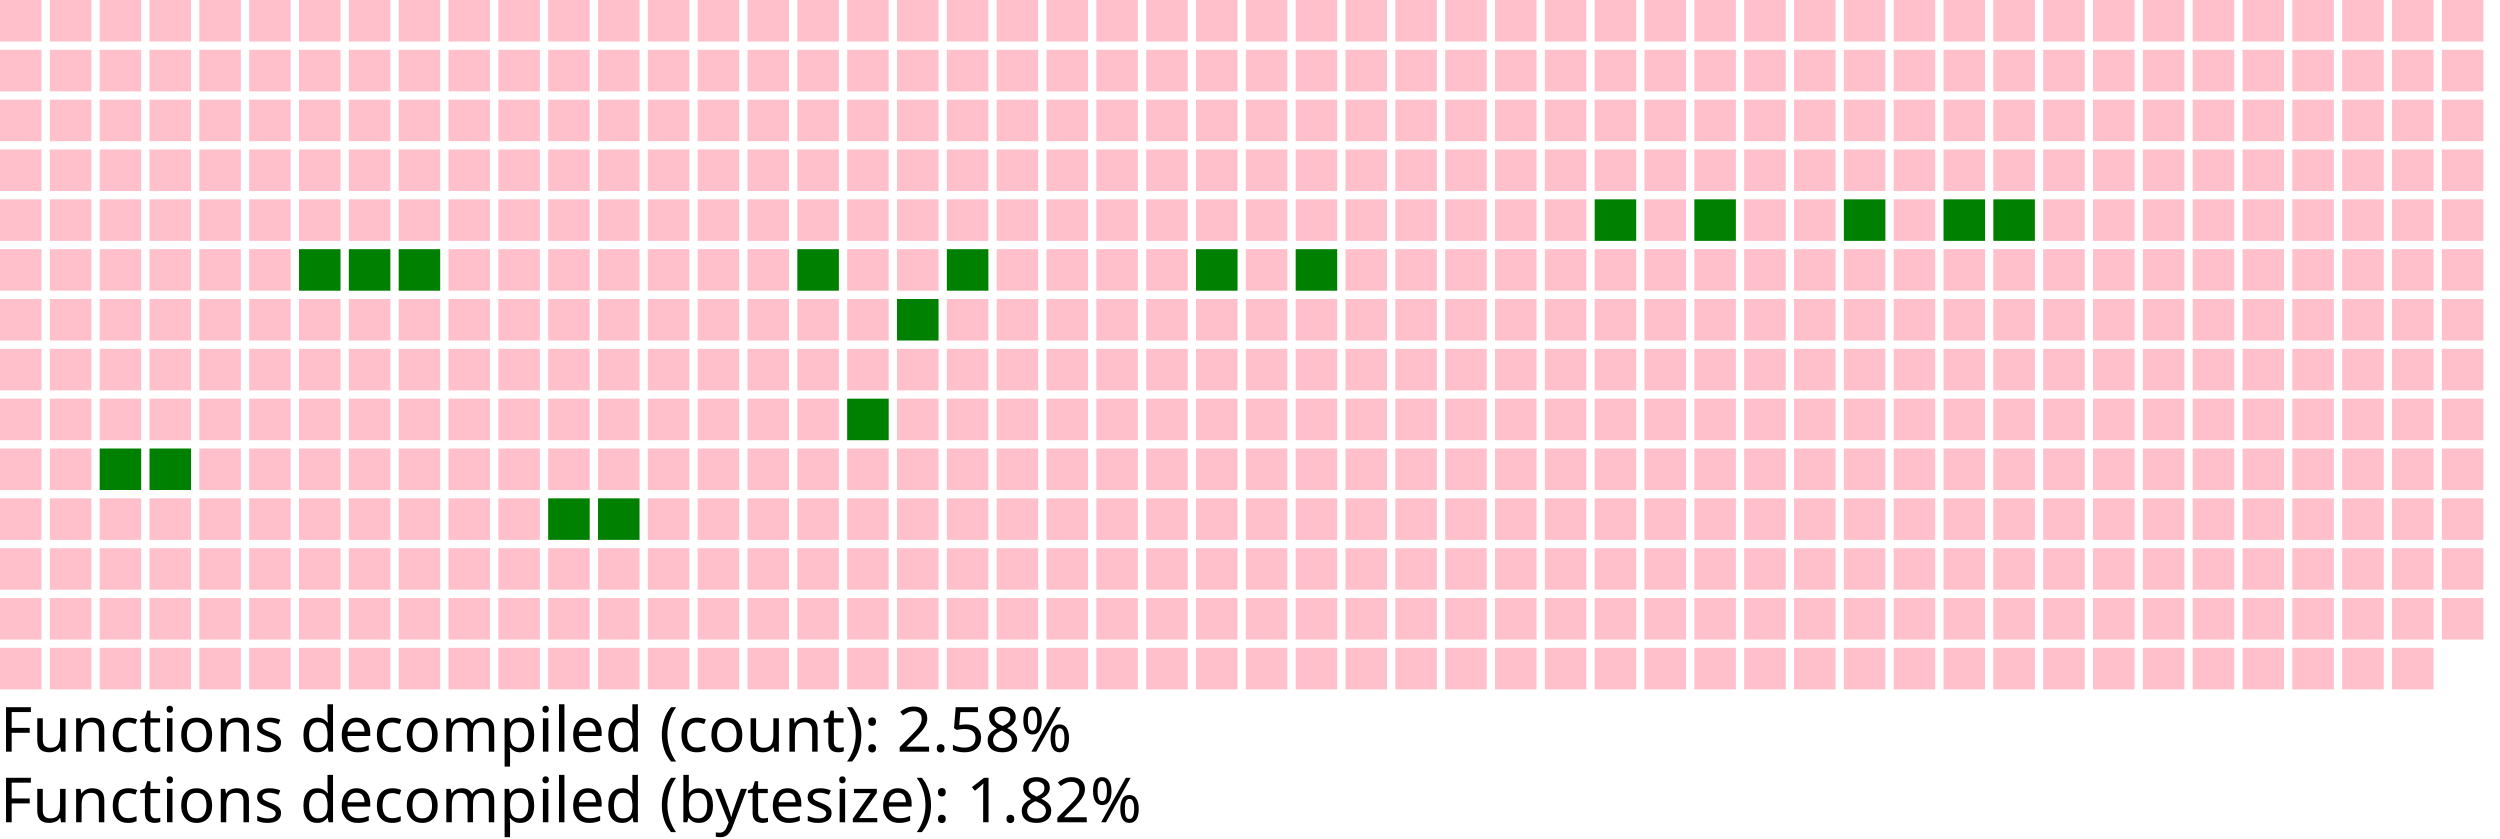
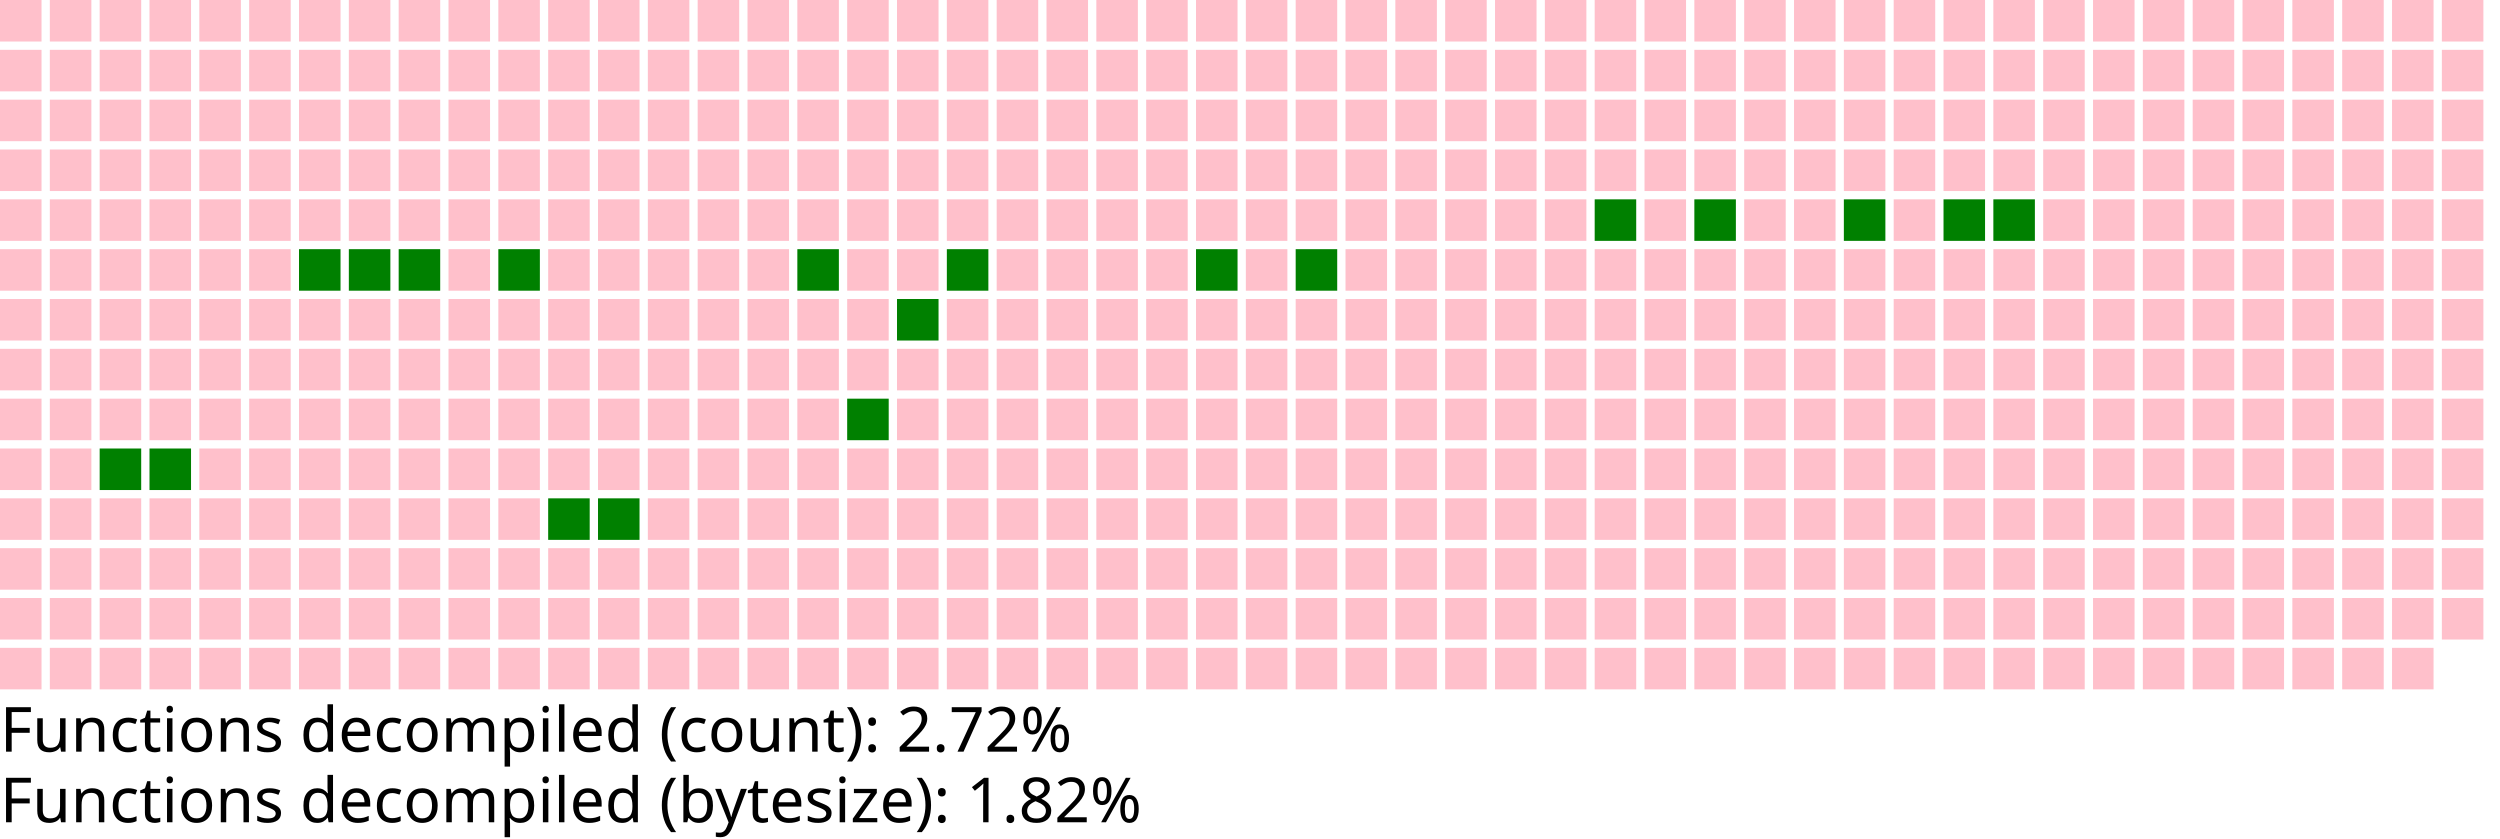
<svg xmlns="http://www.w3.org/2000/svg" version="1.1" width="602" height="202">
  <rect width="10" height="10" x="0" y="0" fill="pink" />
  <rect width="10" height="10" x="12" y="0" fill="pink" />
  <rect width="10" height="10" x="24" y="0" fill="pink" />
  <rect width="10" height="10" x="36" y="0" fill="pink" />
  <rect width="10" height="10" x="48" y="0" fill="pink" />
  <rect width="10" height="10" x="60" y="0" fill="pink" />
  <rect width="10" height="10" x="72" y="0" fill="pink" />
  <rect width="10" height="10" x="84" y="0" fill="pink" />
  <rect width="10" height="10" x="96" y="0" fill="pink" />
  <rect width="10" height="10" x="108" y="0" fill="pink" />
  <rect width="10" height="10" x="120" y="0" fill="pink" />
  <rect width="10" height="10" x="132" y="0" fill="pink" />
  <rect width="10" height="10" x="144" y="0" fill="pink" />
  <rect width="10" height="10" x="156" y="0" fill="pink" />
  <rect width="10" height="10" x="168" y="0" fill="pink" />
  <rect width="10" height="10" x="180" y="0" fill="pink" />
  <rect width="10" height="10" x="192" y="0" fill="pink" />
  <rect width="10" height="10" x="204" y="0" fill="pink" />
  <rect width="10" height="10" x="216" y="0" fill="pink" />
  <rect width="10" height="10" x="228" y="0" fill="pink" />
  <rect width="10" height="10" x="240" y="0" fill="pink" />
  <rect width="10" height="10" x="252" y="0" fill="pink" />
  <rect width="10" height="10" x="264" y="0" fill="pink" />
  <rect width="10" height="10" x="276" y="0" fill="pink" />
  <rect width="10" height="10" x="288" y="0" fill="pink" />
  <rect width="10" height="10" x="300" y="0" fill="pink" />
  <rect width="10" height="10" x="312" y="0" fill="pink" />
  <rect width="10" height="10" x="324" y="0" fill="pink" />
  <rect width="10" height="10" x="336" y="0" fill="pink" />
  <rect width="10" height="10" x="348" y="0" fill="pink" />
  <rect width="10" height="10" x="360" y="0" fill="pink" />
  <rect width="10" height="10" x="372" y="0" fill="pink" />
  <rect width="10" height="10" x="384" y="0" fill="pink" />
  <rect width="10" height="10" x="396" y="0" fill="pink" />
  <rect width="10" height="10" x="408" y="0" fill="pink" />
  <rect width="10" height="10" x="420" y="0" fill="pink" />
  <rect width="10" height="10" x="432" y="0" fill="pink" />
  <rect width="10" height="10" x="444" y="0" fill="pink" />
  <rect width="10" height="10" x="456" y="0" fill="pink" />
  <rect width="10" height="10" x="468" y="0" fill="pink" />
  <rect width="10" height="10" x="480" y="0" fill="pink" />
  <rect width="10" height="10" x="492" y="0" fill="pink" />
  <rect width="10" height="10" x="504" y="0" fill="pink" />
  <rect width="10" height="10" x="516" y="0" fill="pink" />
  <rect width="10" height="10" x="528" y="0" fill="pink" />
  <rect width="10" height="10" x="540" y="0" fill="pink" />
  <rect width="10" height="10" x="552" y="0" fill="pink" />
  <rect width="10" height="10" x="564" y="0" fill="pink" />
  <rect width="10" height="10" x="576" y="0" fill="pink" />
  <rect width="10" height="10" x="588" y="0" fill="pink" />
  <rect width="10" height="10" x="0" y="12" fill="pink" />
  <rect width="10" height="10" x="12" y="12" fill="pink" />
  <rect width="10" height="10" x="24" y="12" fill="pink" />
  <rect width="10" height="10" x="36" y="12" fill="pink" />
  <rect width="10" height="10" x="48" y="12" fill="pink" />
  <rect width="10" height="10" x="60" y="12" fill="pink" />
  <rect width="10" height="10" x="72" y="12" fill="pink" />
  <rect width="10" height="10" x="84" y="12" fill="pink" />
  <rect width="10" height="10" x="96" y="12" fill="pink" />
  <rect width="10" height="10" x="108" y="12" fill="pink" />
  <rect width="10" height="10" x="120" y="12" fill="pink" />
  <rect width="10" height="10" x="132" y="12" fill="pink" />
  <rect width="10" height="10" x="144" y="12" fill="pink" />
  <rect width="10" height="10" x="156" y="12" fill="pink" />
  <rect width="10" height="10" x="168" y="12" fill="pink" />
  <rect width="10" height="10" x="180" y="12" fill="pink" />
  <rect width="10" height="10" x="192" y="12" fill="pink" />
  <rect width="10" height="10" x="204" y="12" fill="pink" />
  <rect width="10" height="10" x="216" y="12" fill="pink" />
  <rect width="10" height="10" x="228" y="12" fill="pink" />
  <rect width="10" height="10" x="240" y="12" fill="pink" />
  <rect width="10" height="10" x="252" y="12" fill="pink" />
  <rect width="10" height="10" x="264" y="12" fill="pink" />
  <rect width="10" height="10" x="276" y="12" fill="pink" />
  <rect width="10" height="10" x="288" y="12" fill="pink" />
  <rect width="10" height="10" x="300" y="12" fill="pink" />
  <rect width="10" height="10" x="312" y="12" fill="pink" />
  <rect width="10" height="10" x="324" y="12" fill="pink" />
  <rect width="10" height="10" x="336" y="12" fill="pink" />
  <rect width="10" height="10" x="348" y="12" fill="pink" />
  <rect width="10" height="10" x="360" y="12" fill="pink" />
  <rect width="10" height="10" x="372" y="12" fill="pink" />
  <rect width="10" height="10" x="384" y="12" fill="pink" />
  <rect width="10" height="10" x="396" y="12" fill="pink" />
  <rect width="10" height="10" x="408" y="12" fill="pink" />
  <rect width="10" height="10" x="420" y="12" fill="pink" />
  <rect width="10" height="10" x="432" y="12" fill="pink" />
  <rect width="10" height="10" x="444" y="12" fill="pink" />
  <rect width="10" height="10" x="456" y="12" fill="pink" />
  <rect width="10" height="10" x="468" y="12" fill="pink" />
  <rect width="10" height="10" x="480" y="12" fill="pink" />
  <rect width="10" height="10" x="492" y="12" fill="pink" />
  <rect width="10" height="10" x="504" y="12" fill="pink" />
  <rect width="10" height="10" x="516" y="12" fill="pink" />
  <rect width="10" height="10" x="528" y="12" fill="pink" />
  <rect width="10" height="10" x="540" y="12" fill="pink" />
  <rect width="10" height="10" x="552" y="12" fill="pink" />
  <rect width="10" height="10" x="564" y="12" fill="pink" />
  <rect width="10" height="10" x="576" y="12" fill="pink" />
  <rect width="10" height="10" x="588" y="12" fill="pink" />
  <rect width="10" height="10" x="0" y="24" fill="pink" />
  <rect width="10" height="10" x="12" y="24" fill="pink" />
  <rect width="10" height="10" x="24" y="24" fill="pink" />
  <rect width="10" height="10" x="36" y="24" fill="pink" />
  <rect width="10" height="10" x="48" y="24" fill="pink" />
  <rect width="10" height="10" x="60" y="24" fill="pink" />
  <rect width="10" height="10" x="72" y="24" fill="pink" />
  <rect width="10" height="10" x="84" y="24" fill="pink" />
  <rect width="10" height="10" x="96" y="24" fill="pink" />
  <rect width="10" height="10" x="108" y="24" fill="pink" />
  <rect width="10" height="10" x="120" y="24" fill="pink" />
  <rect width="10" height="10" x="132" y="24" fill="pink" />
  <rect width="10" height="10" x="144" y="24" fill="pink" />
  <rect width="10" height="10" x="156" y="24" fill="pink" />
  <rect width="10" height="10" x="168" y="24" fill="pink" />
  <rect width="10" height="10" x="180" y="24" fill="pink" />
  <rect width="10" height="10" x="192" y="24" fill="pink" />
  <rect width="10" height="10" x="204" y="24" fill="pink" />
  <rect width="10" height="10" x="216" y="24" fill="pink" />
  <rect width="10" height="10" x="228" y="24" fill="pink" />
  <rect width="10" height="10" x="240" y="24" fill="pink" />
  <rect width="10" height="10" x="252" y="24" fill="pink" />
  <rect width="10" height="10" x="264" y="24" fill="pink" />
  <rect width="10" height="10" x="276" y="24" fill="pink" />
  <rect width="10" height="10" x="288" y="24" fill="pink" />
  <rect width="10" height="10" x="300" y="24" fill="pink" />
  <rect width="10" height="10" x="312" y="24" fill="pink" />
  <rect width="10" height="10" x="324" y="24" fill="pink" />
  <rect width="10" height="10" x="336" y="24" fill="pink" />
  <rect width="10" height="10" x="348" y="24" fill="pink" />
  <rect width="10" height="10" x="360" y="24" fill="pink" />
  <rect width="10" height="10" x="372" y="24" fill="pink" />
  <rect width="10" height="10" x="384" y="24" fill="pink" />
  <rect width="10" height="10" x="396" y="24" fill="pink" />
  <rect width="10" height="10" x="408" y="24" fill="pink" />
  <rect width="10" height="10" x="420" y="24" fill="pink" />
  <rect width="10" height="10" x="432" y="24" fill="pink" />
  <rect width="10" height="10" x="444" y="24" fill="pink" />
  <rect width="10" height="10" x="456" y="24" fill="pink" />
  <rect width="10" height="10" x="468" y="24" fill="pink" />
  <rect width="10" height="10" x="480" y="24" fill="pink" />
  <rect width="10" height="10" x="492" y="24" fill="pink" />
  <rect width="10" height="10" x="504" y="24" fill="pink" />
  <rect width="10" height="10" x="516" y="24" fill="pink" />
  <rect width="10" height="10" x="528" y="24" fill="pink" />
  <rect width="10" height="10" x="540" y="24" fill="pink" />
  <rect width="10" height="10" x="552" y="24" fill="pink" />
  <rect width="10" height="10" x="564" y="24" fill="pink" />
  <rect width="10" height="10" x="576" y="24" fill="pink" />
  <rect width="10" height="10" x="588" y="24" fill="pink" />
  <rect width="10" height="10" x="0" y="36" fill="pink" />
  <rect width="10" height="10" x="12" y="36" fill="pink" />
  <rect width="10" height="10" x="24" y="36" fill="pink" />
  <rect width="10" height="10" x="36" y="36" fill="pink" />
  <rect width="10" height="10" x="48" y="36" fill="pink" />
  <rect width="10" height="10" x="60" y="36" fill="pink" />
  <rect width="10" height="10" x="72" y="36" fill="pink" />
  <rect width="10" height="10" x="84" y="36" fill="pink" />
  <rect width="10" height="10" x="96" y="36" fill="pink" />
  <rect width="10" height="10" x="108" y="36" fill="pink" />
  <rect width="10" height="10" x="120" y="36" fill="pink" />
  <rect width="10" height="10" x="132" y="36" fill="pink" />
  <rect width="10" height="10" x="144" y="36" fill="pink" />
  <rect width="10" height="10" x="156" y="36" fill="pink" />
  <rect width="10" height="10" x="168" y="36" fill="pink" />
  <rect width="10" height="10" x="180" y="36" fill="pink" />
  <rect width="10" height="10" x="192" y="36" fill="pink" />
  <rect width="10" height="10" x="204" y="36" fill="pink" />
  <rect width="10" height="10" x="216" y="36" fill="pink" />
  <rect width="10" height="10" x="228" y="36" fill="pink" />
  <rect width="10" height="10" x="240" y="36" fill="pink" />
  <rect width="10" height="10" x="252" y="36" fill="pink" />
  <rect width="10" height="10" x="264" y="36" fill="pink" />
  <rect width="10" height="10" x="276" y="36" fill="pink" />
  <rect width="10" height="10" x="288" y="36" fill="pink" />
  <rect width="10" height="10" x="300" y="36" fill="pink" />
  <rect width="10" height="10" x="312" y="36" fill="pink" />
  <rect width="10" height="10" x="324" y="36" fill="pink" />
  <rect width="10" height="10" x="336" y="36" fill="pink" />
  <rect width="10" height="10" x="348" y="36" fill="pink" />
  <rect width="10" height="10" x="360" y="36" fill="pink" />
  <rect width="10" height="10" x="372" y="36" fill="pink" />
  <rect width="10" height="10" x="384" y="36" fill="pink" />
  <rect width="10" height="10" x="396" y="36" fill="pink" />
  <rect width="10" height="10" x="408" y="36" fill="pink" />
  <rect width="10" height="10" x="420" y="36" fill="pink" />
  <rect width="10" height="10" x="432" y="36" fill="pink" />
  <rect width="10" height="10" x="444" y="36" fill="pink" />
  <rect width="10" height="10" x="456" y="36" fill="pink" />
  <rect width="10" height="10" x="468" y="36" fill="pink" />
  <rect width="10" height="10" x="480" y="36" fill="pink" />
  <rect width="10" height="10" x="492" y="36" fill="pink" />
  <rect width="10" height="10" x="504" y="36" fill="pink" />
  <rect width="10" height="10" x="516" y="36" fill="pink" />
  <rect width="10" height="10" x="528" y="36" fill="pink" />
  <rect width="10" height="10" x="540" y="36" fill="pink" />
  <rect width="10" height="10" x="552" y="36" fill="pink" />
  <rect width="10" height="10" x="564" y="36" fill="pink" />
  <rect width="10" height="10" x="576" y="36" fill="pink" />
  <rect width="10" height="10" x="588" y="36" fill="pink" />
  <rect width="10" height="10" x="0" y="48" fill="pink" />
  <rect width="10" height="10" x="12" y="48" fill="pink" />
  <rect width="10" height="10" x="24" y="48" fill="pink" />
  <rect width="10" height="10" x="36" y="48" fill="pink" />
  <rect width="10" height="10" x="48" y="48" fill="pink" />
  <rect width="10" height="10" x="60" y="48" fill="pink" />
  <rect width="10" height="10" x="72" y="48" fill="pink" />
  <rect width="10" height="10" x="84" y="48" fill="pink" />
  <rect width="10" height="10" x="96" y="48" fill="pink" />
  <rect width="10" height="10" x="108" y="48" fill="pink" />
  <rect width="10" height="10" x="120" y="48" fill="pink" />
  <rect width="10" height="10" x="132" y="48" fill="pink" />
  <rect width="10" height="10" x="144" y="48" fill="pink" />
  <rect width="10" height="10" x="156" y="48" fill="pink" />
  <rect width="10" height="10" x="168" y="48" fill="pink" />
  <rect width="10" height="10" x="180" y="48" fill="pink" />
  <rect width="10" height="10" x="192" y="48" fill="pink" />
  <rect width="10" height="10" x="204" y="48" fill="pink" />
  <rect width="10" height="10" x="216" y="48" fill="pink" />
  <rect width="10" height="10" x="228" y="48" fill="pink" />
  <rect width="10" height="10" x="240" y="48" fill="pink" />
  <rect width="10" height="10" x="252" y="48" fill="pink" />
  <rect width="10" height="10" x="264" y="48" fill="pink" />
  <rect width="10" height="10" x="276" y="48" fill="pink" />
  <rect width="10" height="10" x="288" y="48" fill="pink" />
  <rect width="10" height="10" x="300" y="48" fill="pink" />
  <rect width="10" height="10" x="312" y="48" fill="pink" />
  <rect width="10" height="10" x="324" y="48" fill="pink" />
  <rect width="10" height="10" x="336" y="48" fill="pink" />
  <rect width="10" height="10" x="348" y="48" fill="pink" />
  <rect width="10" height="10" x="360" y="48" fill="pink" />
  <rect width="10" height="10" x="372" y="48" fill="pink" />
  <rect width="10" height="10" x="384" y="48" fill="green" />
  <rect width="10" height="10" x="396" y="48" fill="pink" />
  <rect width="10" height="10" x="408" y="48" fill="green" />
  <rect width="10" height="10" x="420" y="48" fill="pink" />
  <rect width="10" height="10" x="432" y="48" fill="pink" />
  <rect width="10" height="10" x="444" y="48" fill="green" />
  <rect width="10" height="10" x="456" y="48" fill="pink" />
  <rect width="10" height="10" x="468" y="48" fill="green" />
  <rect width="10" height="10" x="480" y="48" fill="green" />
  <rect width="10" height="10" x="492" y="48" fill="pink" />
  <rect width="10" height="10" x="504" y="48" fill="pink" />
  <rect width="10" height="10" x="516" y="48" fill="pink" />
  <rect width="10" height="10" x="528" y="48" fill="pink" />
  <rect width="10" height="10" x="540" y="48" fill="pink" />
  <rect width="10" height="10" x="552" y="48" fill="pink" />
  <rect width="10" height="10" x="564" y="48" fill="pink" />
  <rect width="10" height="10" x="576" y="48" fill="pink" />
  <rect width="10" height="10" x="588" y="48" fill="pink" />
  <rect width="10" height="10" x="0" y="60" fill="pink" />
  <rect width="10" height="10" x="12" y="60" fill="pink" />
  <rect width="10" height="10" x="24" y="60" fill="pink" />
  <rect width="10" height="10" x="36" y="60" fill="pink" />
  <rect width="10" height="10" x="48" y="60" fill="pink" />
  <rect width="10" height="10" x="60" y="60" fill="pink" />
  <rect width="10" height="10" x="72" y="60" fill="green" />
  <rect width="10" height="10" x="84" y="60" fill="green" />
  <rect width="10" height="10" x="96" y="60" fill="green" />
  <rect width="10" height="10" x="108" y="60" fill="pink" />
-   <rect width="10" height="10" x="120" y="60" fill="pink" />
+   <rect width="10" height="10" x="120" y="60" fill="green" />
  <rect width="10" height="10" x="132" y="60" fill="pink" />
  <rect width="10" height="10" x="144" y="60" fill="pink" />
  <rect width="10" height="10" x="156" y="60" fill="pink" />
  <rect width="10" height="10" x="168" y="60" fill="pink" />
  <rect width="10" height="10" x="180" y="60" fill="pink" />
  <rect width="10" height="10" x="192" y="60" fill="green" />
  <rect width="10" height="10" x="204" y="60" fill="pink" />
  <rect width="10" height="10" x="216" y="60" fill="pink" />
  <rect width="10" height="10" x="228" y="60" fill="green" />
  <rect width="10" height="10" x="240" y="60" fill="pink" />
  <rect width="10" height="10" x="252" y="60" fill="pink" />
  <rect width="10" height="10" x="264" y="60" fill="pink" />
  <rect width="10" height="10" x="276" y="60" fill="pink" />
  <rect width="10" height="10" x="288" y="60" fill="green" />
  <rect width="10" height="10" x="300" y="60" fill="pink" />
  <rect width="10" height="10" x="312" y="60" fill="green" />
  <rect width="10" height="10" x="324" y="60" fill="pink" />
  <rect width="10" height="10" x="336" y="60" fill="pink" />
  <rect width="10" height="10" x="348" y="60" fill="pink" />
  <rect width="10" height="10" x="360" y="60" fill="pink" />
  <rect width="10" height="10" x="372" y="60" fill="pink" />
  <rect width="10" height="10" x="384" y="60" fill="pink" />
  <rect width="10" height="10" x="396" y="60" fill="pink" />
  <rect width="10" height="10" x="408" y="60" fill="pink" />
  <rect width="10" height="10" x="420" y="60" fill="pink" />
  <rect width="10" height="10" x="432" y="60" fill="pink" />
  <rect width="10" height="10" x="444" y="60" fill="pink" />
  <rect width="10" height="10" x="456" y="60" fill="pink" />
  <rect width="10" height="10" x="468" y="60" fill="pink" />
  <rect width="10" height="10" x="480" y="60" fill="pink" />
  <rect width="10" height="10" x="492" y="60" fill="pink" />
  <rect width="10" height="10" x="504" y="60" fill="pink" />
  <rect width="10" height="10" x="516" y="60" fill="pink" />
  <rect width="10" height="10" x="528" y="60" fill="pink" />
  <rect width="10" height="10" x="540" y="60" fill="pink" />
  <rect width="10" height="10" x="552" y="60" fill="pink" />
  <rect width="10" height="10" x="564" y="60" fill="pink" />
  <rect width="10" height="10" x="576" y="60" fill="pink" />
  <rect width="10" height="10" x="588" y="60" fill="pink" />
  <rect width="10" height="10" x="0" y="72" fill="pink" />
  <rect width="10" height="10" x="12" y="72" fill="pink" />
  <rect width="10" height="10" x="24" y="72" fill="pink" />
  <rect width="10" height="10" x="36" y="72" fill="pink" />
  <rect width="10" height="10" x="48" y="72" fill="pink" />
  <rect width="10" height="10" x="60" y="72" fill="pink" />
  <rect width="10" height="10" x="72" y="72" fill="pink" />
  <rect width="10" height="10" x="84" y="72" fill="pink" />
  <rect width="10" height="10" x="96" y="72" fill="pink" />
  <rect width="10" height="10" x="108" y="72" fill="pink" />
  <rect width="10" height="10" x="120" y="72" fill="pink" />
  <rect width="10" height="10" x="132" y="72" fill="pink" />
  <rect width="10" height="10" x="144" y="72" fill="pink" />
  <rect width="10" height="10" x="156" y="72" fill="pink" />
  <rect width="10" height="10" x="168" y="72" fill="pink" />
  <rect width="10" height="10" x="180" y="72" fill="pink" />
  <rect width="10" height="10" x="192" y="72" fill="pink" />
  <rect width="10" height="10" x="204" y="72" fill="pink" />
  <rect width="10" height="10" x="216" y="72" fill="green" />
  <rect width="10" height="10" x="228" y="72" fill="pink" />
  <rect width="10" height="10" x="240" y="72" fill="pink" />
  <rect width="10" height="10" x="252" y="72" fill="pink" />
  <rect width="10" height="10" x="264" y="72" fill="pink" />
  <rect width="10" height="10" x="276" y="72" fill="pink" />
  <rect width="10" height="10" x="288" y="72" fill="pink" />
  <rect width="10" height="10" x="300" y="72" fill="pink" />
  <rect width="10" height="10" x="312" y="72" fill="pink" />
  <rect width="10" height="10" x="324" y="72" fill="pink" />
  <rect width="10" height="10" x="336" y="72" fill="pink" />
  <rect width="10" height="10" x="348" y="72" fill="pink" />
  <rect width="10" height="10" x="360" y="72" fill="pink" />
  <rect width="10" height="10" x="372" y="72" fill="pink" />
  <rect width="10" height="10" x="384" y="72" fill="pink" />
  <rect width="10" height="10" x="396" y="72" fill="pink" />
  <rect width="10" height="10" x="408" y="72" fill="pink" />
  <rect width="10" height="10" x="420" y="72" fill="pink" />
  <rect width="10" height="10" x="432" y="72" fill="pink" />
  <rect width="10" height="10" x="444" y="72" fill="pink" />
  <rect width="10" height="10" x="456" y="72" fill="pink" />
  <rect width="10" height="10" x="468" y="72" fill="pink" />
  <rect width="10" height="10" x="480" y="72" fill="pink" />
  <rect width="10" height="10" x="492" y="72" fill="pink" />
  <rect width="10" height="10" x="504" y="72" fill="pink" />
  <rect width="10" height="10" x="516" y="72" fill="pink" />
  <rect width="10" height="10" x="528" y="72" fill="pink" />
  <rect width="10" height="10" x="540" y="72" fill="pink" />
  <rect width="10" height="10" x="552" y="72" fill="pink" />
  <rect width="10" height="10" x="564" y="72" fill="pink" />
  <rect width="10" height="10" x="576" y="72" fill="pink" />
  <rect width="10" height="10" x="588" y="72" fill="pink" />
  <rect width="10" height="10" x="0" y="84" fill="pink" />
  <rect width="10" height="10" x="12" y="84" fill="pink" />
  <rect width="10" height="10" x="24" y="84" fill="pink" />
  <rect width="10" height="10" x="36" y="84" fill="pink" />
  <rect width="10" height="10" x="48" y="84" fill="pink" />
  <rect width="10" height="10" x="60" y="84" fill="pink" />
  <rect width="10" height="10" x="72" y="84" fill="pink" />
  <rect width="10" height="10" x="84" y="84" fill="pink" />
  <rect width="10" height="10" x="96" y="84" fill="pink" />
  <rect width="10" height="10" x="108" y="84" fill="pink" />
  <rect width="10" height="10" x="120" y="84" fill="pink" />
  <rect width="10" height="10" x="132" y="84" fill="pink" />
  <rect width="10" height="10" x="144" y="84" fill="pink" />
  <rect width="10" height="10" x="156" y="84" fill="pink" />
  <rect width="10" height="10" x="168" y="84" fill="pink" />
  <rect width="10" height="10" x="180" y="84" fill="pink" />
  <rect width="10" height="10" x="192" y="84" fill="pink" />
  <rect width="10" height="10" x="204" y="84" fill="pink" />
  <rect width="10" height="10" x="216" y="84" fill="pink" />
  <rect width="10" height="10" x="228" y="84" fill="pink" />
  <rect width="10" height="10" x="240" y="84" fill="pink" />
  <rect width="10" height="10" x="252" y="84" fill="pink" />
  <rect width="10" height="10" x="264" y="84" fill="pink" />
  <rect width="10" height="10" x="276" y="84" fill="pink" />
  <rect width="10" height="10" x="288" y="84" fill="pink" />
  <rect width="10" height="10" x="300" y="84" fill="pink" />
  <rect width="10" height="10" x="312" y="84" fill="pink" />
  <rect width="10" height="10" x="324" y="84" fill="pink" />
  <rect width="10" height="10" x="336" y="84" fill="pink" />
  <rect width="10" height="10" x="348" y="84" fill="pink" />
  <rect width="10" height="10" x="360" y="84" fill="pink" />
  <rect width="10" height="10" x="372" y="84" fill="pink" />
  <rect width="10" height="10" x="384" y="84" fill="pink" />
  <rect width="10" height="10" x="396" y="84" fill="pink" />
  <rect width="10" height="10" x="408" y="84" fill="pink" />
  <rect width="10" height="10" x="420" y="84" fill="pink" />
  <rect width="10" height="10" x="432" y="84" fill="pink" />
  <rect width="10" height="10" x="444" y="84" fill="pink" />
  <rect width="10" height="10" x="456" y="84" fill="pink" />
  <rect width="10" height="10" x="468" y="84" fill="pink" />
  <rect width="10" height="10" x="480" y="84" fill="pink" />
  <rect width="10" height="10" x="492" y="84" fill="pink" />
  <rect width="10" height="10" x="504" y="84" fill="pink" />
  <rect width="10" height="10" x="516" y="84" fill="pink" />
  <rect width="10" height="10" x="528" y="84" fill="pink" />
  <rect width="10" height="10" x="540" y="84" fill="pink" />
  <rect width="10" height="10" x="552" y="84" fill="pink" />
  <rect width="10" height="10" x="564" y="84" fill="pink" />
  <rect width="10" height="10" x="576" y="84" fill="pink" />
  <rect width="10" height="10" x="588" y="84" fill="pink" />
  <rect width="10" height="10" x="0" y="96" fill="pink" />
  <rect width="10" height="10" x="12" y="96" fill="pink" />
  <rect width="10" height="10" x="24" y="96" fill="pink" />
  <rect width="10" height="10" x="36" y="96" fill="pink" />
  <rect width="10" height="10" x="48" y="96" fill="pink" />
  <rect width="10" height="10" x="60" y="96" fill="pink" />
  <rect width="10" height="10" x="72" y="96" fill="pink" />
  <rect width="10" height="10" x="84" y="96" fill="pink" />
  <rect width="10" height="10" x="96" y="96" fill="pink" />
  <rect width="10" height="10" x="108" y="96" fill="pink" />
  <rect width="10" height="10" x="120" y="96" fill="pink" />
  <rect width="10" height="10" x="132" y="96" fill="pink" />
  <rect width="10" height="10" x="144" y="96" fill="pink" />
  <rect width="10" height="10" x="156" y="96" fill="pink" />
  <rect width="10" height="10" x="168" y="96" fill="pink" />
  <rect width="10" height="10" x="180" y="96" fill="pink" />
  <rect width="10" height="10" x="192" y="96" fill="pink" />
  <rect width="10" height="10" x="204" y="96" fill="green" />
  <rect width="10" height="10" x="216" y="96" fill="pink" />
  <rect width="10" height="10" x="228" y="96" fill="pink" />
  <rect width="10" height="10" x="240" y="96" fill="pink" />
  <rect width="10" height="10" x="252" y="96" fill="pink" />
  <rect width="10" height="10" x="264" y="96" fill="pink" />
  <rect width="10" height="10" x="276" y="96" fill="pink" />
  <rect width="10" height="10" x="288" y="96" fill="pink" />
  <rect width="10" height="10" x="300" y="96" fill="pink" />
  <rect width="10" height="10" x="312" y="96" fill="pink" />
  <rect width="10" height="10" x="324" y="96" fill="pink" />
  <rect width="10" height="10" x="336" y="96" fill="pink" />
  <rect width="10" height="10" x="348" y="96" fill="pink" />
  <rect width="10" height="10" x="360" y="96" fill="pink" />
  <rect width="10" height="10" x="372" y="96" fill="pink" />
  <rect width="10" height="10" x="384" y="96" fill="pink" />
  <rect width="10" height="10" x="396" y="96" fill="pink" />
  <rect width="10" height="10" x="408" y="96" fill="pink" />
  <rect width="10" height="10" x="420" y="96" fill="pink" />
  <rect width="10" height="10" x="432" y="96" fill="pink" />
  <rect width="10" height="10" x="444" y="96" fill="pink" />
  <rect width="10" height="10" x="456" y="96" fill="pink" />
  <rect width="10" height="10" x="468" y="96" fill="pink" />
  <rect width="10" height="10" x="480" y="96" fill="pink" />
  <rect width="10" height="10" x="492" y="96" fill="pink" />
  <rect width="10" height="10" x="504" y="96" fill="pink" />
  <rect width="10" height="10" x="516" y="96" fill="pink" />
  <rect width="10" height="10" x="528" y="96" fill="pink" />
  <rect width="10" height="10" x="540" y="96" fill="pink" />
  <rect width="10" height="10" x="552" y="96" fill="pink" />
  <rect width="10" height="10" x="564" y="96" fill="pink" />
  <rect width="10" height="10" x="576" y="96" fill="pink" />
  <rect width="10" height="10" x="588" y="96" fill="pink" />
  <rect width="10" height="10" x="0" y="108" fill="pink" />
  <rect width="10" height="10" x="12" y="108" fill="pink" />
  <rect width="10" height="10" x="24" y="108" fill="green" />
  <rect width="10" height="10" x="36" y="108" fill="green" />
  <rect width="10" height="10" x="48" y="108" fill="pink" />
  <rect width="10" height="10" x="60" y="108" fill="pink" />
  <rect width="10" height="10" x="72" y="108" fill="pink" />
  <rect width="10" height="10" x="84" y="108" fill="pink" />
  <rect width="10" height="10" x="96" y="108" fill="pink" />
  <rect width="10" height="10" x="108" y="108" fill="pink" />
  <rect width="10" height="10" x="120" y="108" fill="pink" />
  <rect width="10" height="10" x="132" y="108" fill="pink" />
  <rect width="10" height="10" x="144" y="108" fill="pink" />
  <rect width="10" height="10" x="156" y="108" fill="pink" />
  <rect width="10" height="10" x="168" y="108" fill="pink" />
  <rect width="10" height="10" x="180" y="108" fill="pink" />
  <rect width="10" height="10" x="192" y="108" fill="pink" />
  <rect width="10" height="10" x="204" y="108" fill="pink" />
  <rect width="10" height="10" x="216" y="108" fill="pink" />
  <rect width="10" height="10" x="228" y="108" fill="pink" />
  <rect width="10" height="10" x="240" y="108" fill="pink" />
  <rect width="10" height="10" x="252" y="108" fill="pink" />
  <rect width="10" height="10" x="264" y="108" fill="pink" />
  <rect width="10" height="10" x="276" y="108" fill="pink" />
  <rect width="10" height="10" x="288" y="108" fill="pink" />
  <rect width="10" height="10" x="300" y="108" fill="pink" />
  <rect width="10" height="10" x="312" y="108" fill="pink" />
  <rect width="10" height="10" x="324" y="108" fill="pink" />
  <rect width="10" height="10" x="336" y="108" fill="pink" />
  <rect width="10" height="10" x="348" y="108" fill="pink" />
  <rect width="10" height="10" x="360" y="108" fill="pink" />
  <rect width="10" height="10" x="372" y="108" fill="pink" />
  <rect width="10" height="10" x="384" y="108" fill="pink" />
  <rect width="10" height="10" x="396" y="108" fill="pink" />
  <rect width="10" height="10" x="408" y="108" fill="pink" />
  <rect width="10" height="10" x="420" y="108" fill="pink" />
  <rect width="10" height="10" x="432" y="108" fill="pink" />
  <rect width="10" height="10" x="444" y="108" fill="pink" />
  <rect width="10" height="10" x="456" y="108" fill="pink" />
  <rect width="10" height="10" x="468" y="108" fill="pink" />
  <rect width="10" height="10" x="480" y="108" fill="pink" />
  <rect width="10" height="10" x="492" y="108" fill="pink" />
  <rect width="10" height="10" x="504" y="108" fill="pink" />
  <rect width="10" height="10" x="516" y="108" fill="pink" />
  <rect width="10" height="10" x="528" y="108" fill="pink" />
  <rect width="10" height="10" x="540" y="108" fill="pink" />
  <rect width="10" height="10" x="552" y="108" fill="pink" />
  <rect width="10" height="10" x="564" y="108" fill="pink" />
  <rect width="10" height="10" x="576" y="108" fill="pink" />
  <rect width="10" height="10" x="588" y="108" fill="pink" />
  <rect width="10" height="10" x="0" y="120" fill="pink" />
  <rect width="10" height="10" x="12" y="120" fill="pink" />
  <rect width="10" height="10" x="24" y="120" fill="pink" />
  <rect width="10" height="10" x="36" y="120" fill="pink" />
  <rect width="10" height="10" x="48" y="120" fill="pink" />
  <rect width="10" height="10" x="60" y="120" fill="pink" />
  <rect width="10" height="10" x="72" y="120" fill="pink" />
  <rect width="10" height="10" x="84" y="120" fill="pink" />
  <rect width="10" height="10" x="96" y="120" fill="pink" />
  <rect width="10" height="10" x="108" y="120" fill="pink" />
  <rect width="10" height="10" x="120" y="120" fill="pink" />
  <rect width="10" height="10" x="132" y="120" fill="green" />
  <rect width="10" height="10" x="144" y="120" fill="green" />
  <rect width="10" height="10" x="156" y="120" fill="pink" />
  <rect width="10" height="10" x="168" y="120" fill="pink" />
  <rect width="10" height="10" x="180" y="120" fill="pink" />
  <rect width="10" height="10" x="192" y="120" fill="pink" />
  <rect width="10" height="10" x="204" y="120" fill="pink" />
  <rect width="10" height="10" x="216" y="120" fill="pink" />
  <rect width="10" height="10" x="228" y="120" fill="pink" />
  <rect width="10" height="10" x="240" y="120" fill="pink" />
  <rect width="10" height="10" x="252" y="120" fill="pink" />
  <rect width="10" height="10" x="264" y="120" fill="pink" />
  <rect width="10" height="10" x="276" y="120" fill="pink" />
  <rect width="10" height="10" x="288" y="120" fill="pink" />
  <rect width="10" height="10" x="300" y="120" fill="pink" />
  <rect width="10" height="10" x="312" y="120" fill="pink" />
  <rect width="10" height="10" x="324" y="120" fill="pink" />
  <rect width="10" height="10" x="336" y="120" fill="pink" />
  <rect width="10" height="10" x="348" y="120" fill="pink" />
  <rect width="10" height="10" x="360" y="120" fill="pink" />
  <rect width="10" height="10" x="372" y="120" fill="pink" />
  <rect width="10" height="10" x="384" y="120" fill="pink" />
  <rect width="10" height="10" x="396" y="120" fill="pink" />
  <rect width="10" height="10" x="408" y="120" fill="pink" />
  <rect width="10" height="10" x="420" y="120" fill="pink" />
  <rect width="10" height="10" x="432" y="120" fill="pink" />
  <rect width="10" height="10" x="444" y="120" fill="pink" />
  <rect width="10" height="10" x="456" y="120" fill="pink" />
  <rect width="10" height="10" x="468" y="120" fill="pink" />
  <rect width="10" height="10" x="480" y="120" fill="pink" />
  <rect width="10" height="10" x="492" y="120" fill="pink" />
  <rect width="10" height="10" x="504" y="120" fill="pink" />
  <rect width="10" height="10" x="516" y="120" fill="pink" />
  <rect width="10" height="10" x="528" y="120" fill="pink" />
  <rect width="10" height="10" x="540" y="120" fill="pink" />
  <rect width="10" height="10" x="552" y="120" fill="pink" />
  <rect width="10" height="10" x="564" y="120" fill="pink" />
  <rect width="10" height="10" x="576" y="120" fill="pink" />
  <rect width="10" height="10" x="588" y="120" fill="pink" />
  <rect width="10" height="10" x="0" y="132" fill="pink" />
  <rect width="10" height="10" x="12" y="132" fill="pink" />
  <rect width="10" height="10" x="24" y="132" fill="pink" />
  <rect width="10" height="10" x="36" y="132" fill="pink" />
  <rect width="10" height="10" x="48" y="132" fill="pink" />
  <rect width="10" height="10" x="60" y="132" fill="pink" />
  <rect width="10" height="10" x="72" y="132" fill="pink" />
  <rect width="10" height="10" x="84" y="132" fill="pink" />
  <rect width="10" height="10" x="96" y="132" fill="pink" />
  <rect width="10" height="10" x="108" y="132" fill="pink" />
  <rect width="10" height="10" x="120" y="132" fill="pink" />
  <rect width="10" height="10" x="132" y="132" fill="pink" />
  <rect width="10" height="10" x="144" y="132" fill="pink" />
  <rect width="10" height="10" x="156" y="132" fill="pink" />
  <rect width="10" height="10" x="168" y="132" fill="pink" />
  <rect width="10" height="10" x="180" y="132" fill="pink" />
  <rect width="10" height="10" x="192" y="132" fill="pink" />
  <rect width="10" height="10" x="204" y="132" fill="pink" />
  <rect width="10" height="10" x="216" y="132" fill="pink" />
  <rect width="10" height="10" x="228" y="132" fill="pink" />
  <rect width="10" height="10" x="240" y="132" fill="pink" />
  <rect width="10" height="10" x="252" y="132" fill="pink" />
  <rect width="10" height="10" x="264" y="132" fill="pink" />
  <rect width="10" height="10" x="276" y="132" fill="pink" />
  <rect width="10" height="10" x="288" y="132" fill="pink" />
  <rect width="10" height="10" x="300" y="132" fill="pink" />
  <rect width="10" height="10" x="312" y="132" fill="pink" />
  <rect width="10" height="10" x="324" y="132" fill="pink" />
  <rect width="10" height="10" x="336" y="132" fill="pink" />
  <rect width="10" height="10" x="348" y="132" fill="pink" />
  <rect width="10" height="10" x="360" y="132" fill="pink" />
  <rect width="10" height="10" x="372" y="132" fill="pink" />
  <rect width="10" height="10" x="384" y="132" fill="pink" />
  <rect width="10" height="10" x="396" y="132" fill="pink" />
  <rect width="10" height="10" x="408" y="132" fill="pink" />
  <rect width="10" height="10" x="420" y="132" fill="pink" />
  <rect width="10" height="10" x="432" y="132" fill="pink" />
  <rect width="10" height="10" x="444" y="132" fill="pink" />
  <rect width="10" height="10" x="456" y="132" fill="pink" />
  <rect width="10" height="10" x="468" y="132" fill="pink" />
  <rect width="10" height="10" x="480" y="132" fill="pink" />
  <rect width="10" height="10" x="492" y="132" fill="pink" />
  <rect width="10" height="10" x="504" y="132" fill="pink" />
  <rect width="10" height="10" x="516" y="132" fill="pink" />
  <rect width="10" height="10" x="528" y="132" fill="pink" />
  <rect width="10" height="10" x="540" y="132" fill="pink" />
  <rect width="10" height="10" x="552" y="132" fill="pink" />
  <rect width="10" height="10" x="564" y="132" fill="pink" />
  <rect width="10" height="10" x="576" y="132" fill="pink" />
  <rect width="10" height="10" x="588" y="132" fill="pink" />
  <rect width="10" height="10" x="0" y="144" fill="pink" />
  <rect width="10" height="10" x="12" y="144" fill="pink" />
  <rect width="10" height="10" x="24" y="144" fill="pink" />
  <rect width="10" height="10" x="36" y="144" fill="pink" />
  <rect width="10" height="10" x="48" y="144" fill="pink" />
  <rect width="10" height="10" x="60" y="144" fill="pink" />
  <rect width="10" height="10" x="72" y="144" fill="pink" />
  <rect width="10" height="10" x="84" y="144" fill="pink" />
  <rect width="10" height="10" x="96" y="144" fill="pink" />
  <rect width="10" height="10" x="108" y="144" fill="pink" />
  <rect width="10" height="10" x="120" y="144" fill="pink" />
  <rect width="10" height="10" x="132" y="144" fill="pink" />
  <rect width="10" height="10" x="144" y="144" fill="pink" />
  <rect width="10" height="10" x="156" y="144" fill="pink" />
  <rect width="10" height="10" x="168" y="144" fill="pink" />
  <rect width="10" height="10" x="180" y="144" fill="pink" />
  <rect width="10" height="10" x="192" y="144" fill="pink" />
  <rect width="10" height="10" x="204" y="144" fill="pink" />
  <rect width="10" height="10" x="216" y="144" fill="pink" />
  <rect width="10" height="10" x="228" y="144" fill="pink" />
  <rect width="10" height="10" x="240" y="144" fill="pink" />
  <rect width="10" height="10" x="252" y="144" fill="pink" />
  <rect width="10" height="10" x="264" y="144" fill="pink" />
  <rect width="10" height="10" x="276" y="144" fill="pink" />
  <rect width="10" height="10" x="288" y="144" fill="pink" />
  <rect width="10" height="10" x="300" y="144" fill="pink" />
  <rect width="10" height="10" x="312" y="144" fill="pink" />
  <rect width="10" height="10" x="324" y="144" fill="pink" />
  <rect width="10" height="10" x="336" y="144" fill="pink" />
  <rect width="10" height="10" x="348" y="144" fill="pink" />
  <rect width="10" height="10" x="360" y="144" fill="pink" />
  <rect width="10" height="10" x="372" y="144" fill="pink" />
  <rect width="10" height="10" x="384" y="144" fill="pink" />
  <rect width="10" height="10" x="396" y="144" fill="pink" />
  <rect width="10" height="10" x="408" y="144" fill="pink" />
  <rect width="10" height="10" x="420" y="144" fill="pink" />
  <rect width="10" height="10" x="432" y="144" fill="pink" />
  <rect width="10" height="10" x="444" y="144" fill="pink" />
  <rect width="10" height="10" x="456" y="144" fill="pink" />
  <rect width="10" height="10" x="468" y="144" fill="pink" />
  <rect width="10" height="10" x="480" y="144" fill="pink" />
  <rect width="10" height="10" x="492" y="144" fill="pink" />
  <rect width="10" height="10" x="504" y="144" fill="pink" />
  <rect width="10" height="10" x="516" y="144" fill="pink" />
  <rect width="10" height="10" x="528" y="144" fill="pink" />
  <rect width="10" height="10" x="540" y="144" fill="pink" />
  <rect width="10" height="10" x="552" y="144" fill="pink" />
  <rect width="10" height="10" x="564" y="144" fill="pink" />
  <rect width="10" height="10" x="576" y="144" fill="pink" />
  <rect width="10" height="10" x="588" y="144" fill="pink" />
  <rect width="10" height="10" x="0" y="156" fill="pink" />
  <rect width="10" height="10" x="12" y="156" fill="pink" />
  <rect width="10" height="10" x="24" y="156" fill="pink" />
  <rect width="10" height="10" x="36" y="156" fill="pink" />
  <rect width="10" height="10" x="48" y="156" fill="pink" />
  <rect width="10" height="10" x="60" y="156" fill="pink" />
  <rect width="10" height="10" x="72" y="156" fill="pink" />
  <rect width="10" height="10" x="84" y="156" fill="pink" />
  <rect width="10" height="10" x="96" y="156" fill="pink" />
  <rect width="10" height="10" x="108" y="156" fill="pink" />
  <rect width="10" height="10" x="120" y="156" fill="pink" />
  <rect width="10" height="10" x="132" y="156" fill="pink" />
  <rect width="10" height="10" x="144" y="156" fill="pink" />
  <rect width="10" height="10" x="156" y="156" fill="pink" />
  <rect width="10" height="10" x="168" y="156" fill="pink" />
  <rect width="10" height="10" x="180" y="156" fill="pink" />
  <rect width="10" height="10" x="192" y="156" fill="pink" />
  <rect width="10" height="10" x="204" y="156" fill="pink" />
  <rect width="10" height="10" x="216" y="156" fill="pink" />
  <rect width="10" height="10" x="228" y="156" fill="pink" />
  <rect width="10" height="10" x="240" y="156" fill="pink" />
  <rect width="10" height="10" x="252" y="156" fill="pink" />
  <rect width="10" height="10" x="264" y="156" fill="pink" />
  <rect width="10" height="10" x="276" y="156" fill="pink" />
  <rect width="10" height="10" x="288" y="156" fill="pink" />
  <rect width="10" height="10" x="300" y="156" fill="pink" />
  <rect width="10" height="10" x="312" y="156" fill="pink" />
  <rect width="10" height="10" x="324" y="156" fill="pink" />
  <rect width="10" height="10" x="336" y="156" fill="pink" />
  <rect width="10" height="10" x="348" y="156" fill="pink" />
  <rect width="10" height="10" x="360" y="156" fill="pink" />
  <rect width="10" height="10" x="372" y="156" fill="pink" />
  <rect width="10" height="10" x="384" y="156" fill="pink" />
  <rect width="10" height="10" x="396" y="156" fill="pink" />
  <rect width="10" height="10" x="408" y="156" fill="pink" />
  <rect width="10" height="10" x="420" y="156" fill="pink" />
  <rect width="10" height="10" x="432" y="156" fill="pink" />
  <rect width="10" height="10" x="444" y="156" fill="pink" />
  <rect width="10" height="10" x="456" y="156" fill="pink" />
  <rect width="10" height="10" x="468" y="156" fill="pink" />
  <rect width="10" height="10" x="480" y="156" fill="pink" />
  <rect width="10" height="10" x="492" y="156" fill="pink" />
  <rect width="10" height="10" x="504" y="156" fill="pink" />
  <rect width="10" height="10" x="516" y="156" fill="pink" />
  <rect width="10" height="10" x="528" y="156" fill="pink" />
  <rect width="10" height="10" x="540" y="156" fill="pink" />
  <rect width="10" height="10" x="552" y="156" fill="pink" />
  <rect width="10" height="10" x="564" y="156" fill="pink" />
  <rect width="10" height="10" x="576" y="156" fill="pink" />
-   <text x="0" y="181" style="font-family: sans-serif; font-size: 15px">Functions decompiled (count): 2.58%</text>
+   <text x="0" y="181" style="font-family: sans-serif; font-size: 15px">Functions decompiled (count): 2.72%</text>
  <text x="0" y="198" style="font-family: sans-serif; font-size: 15px">Functions decompiled (bytesize): 1.82%</text>
</svg>
